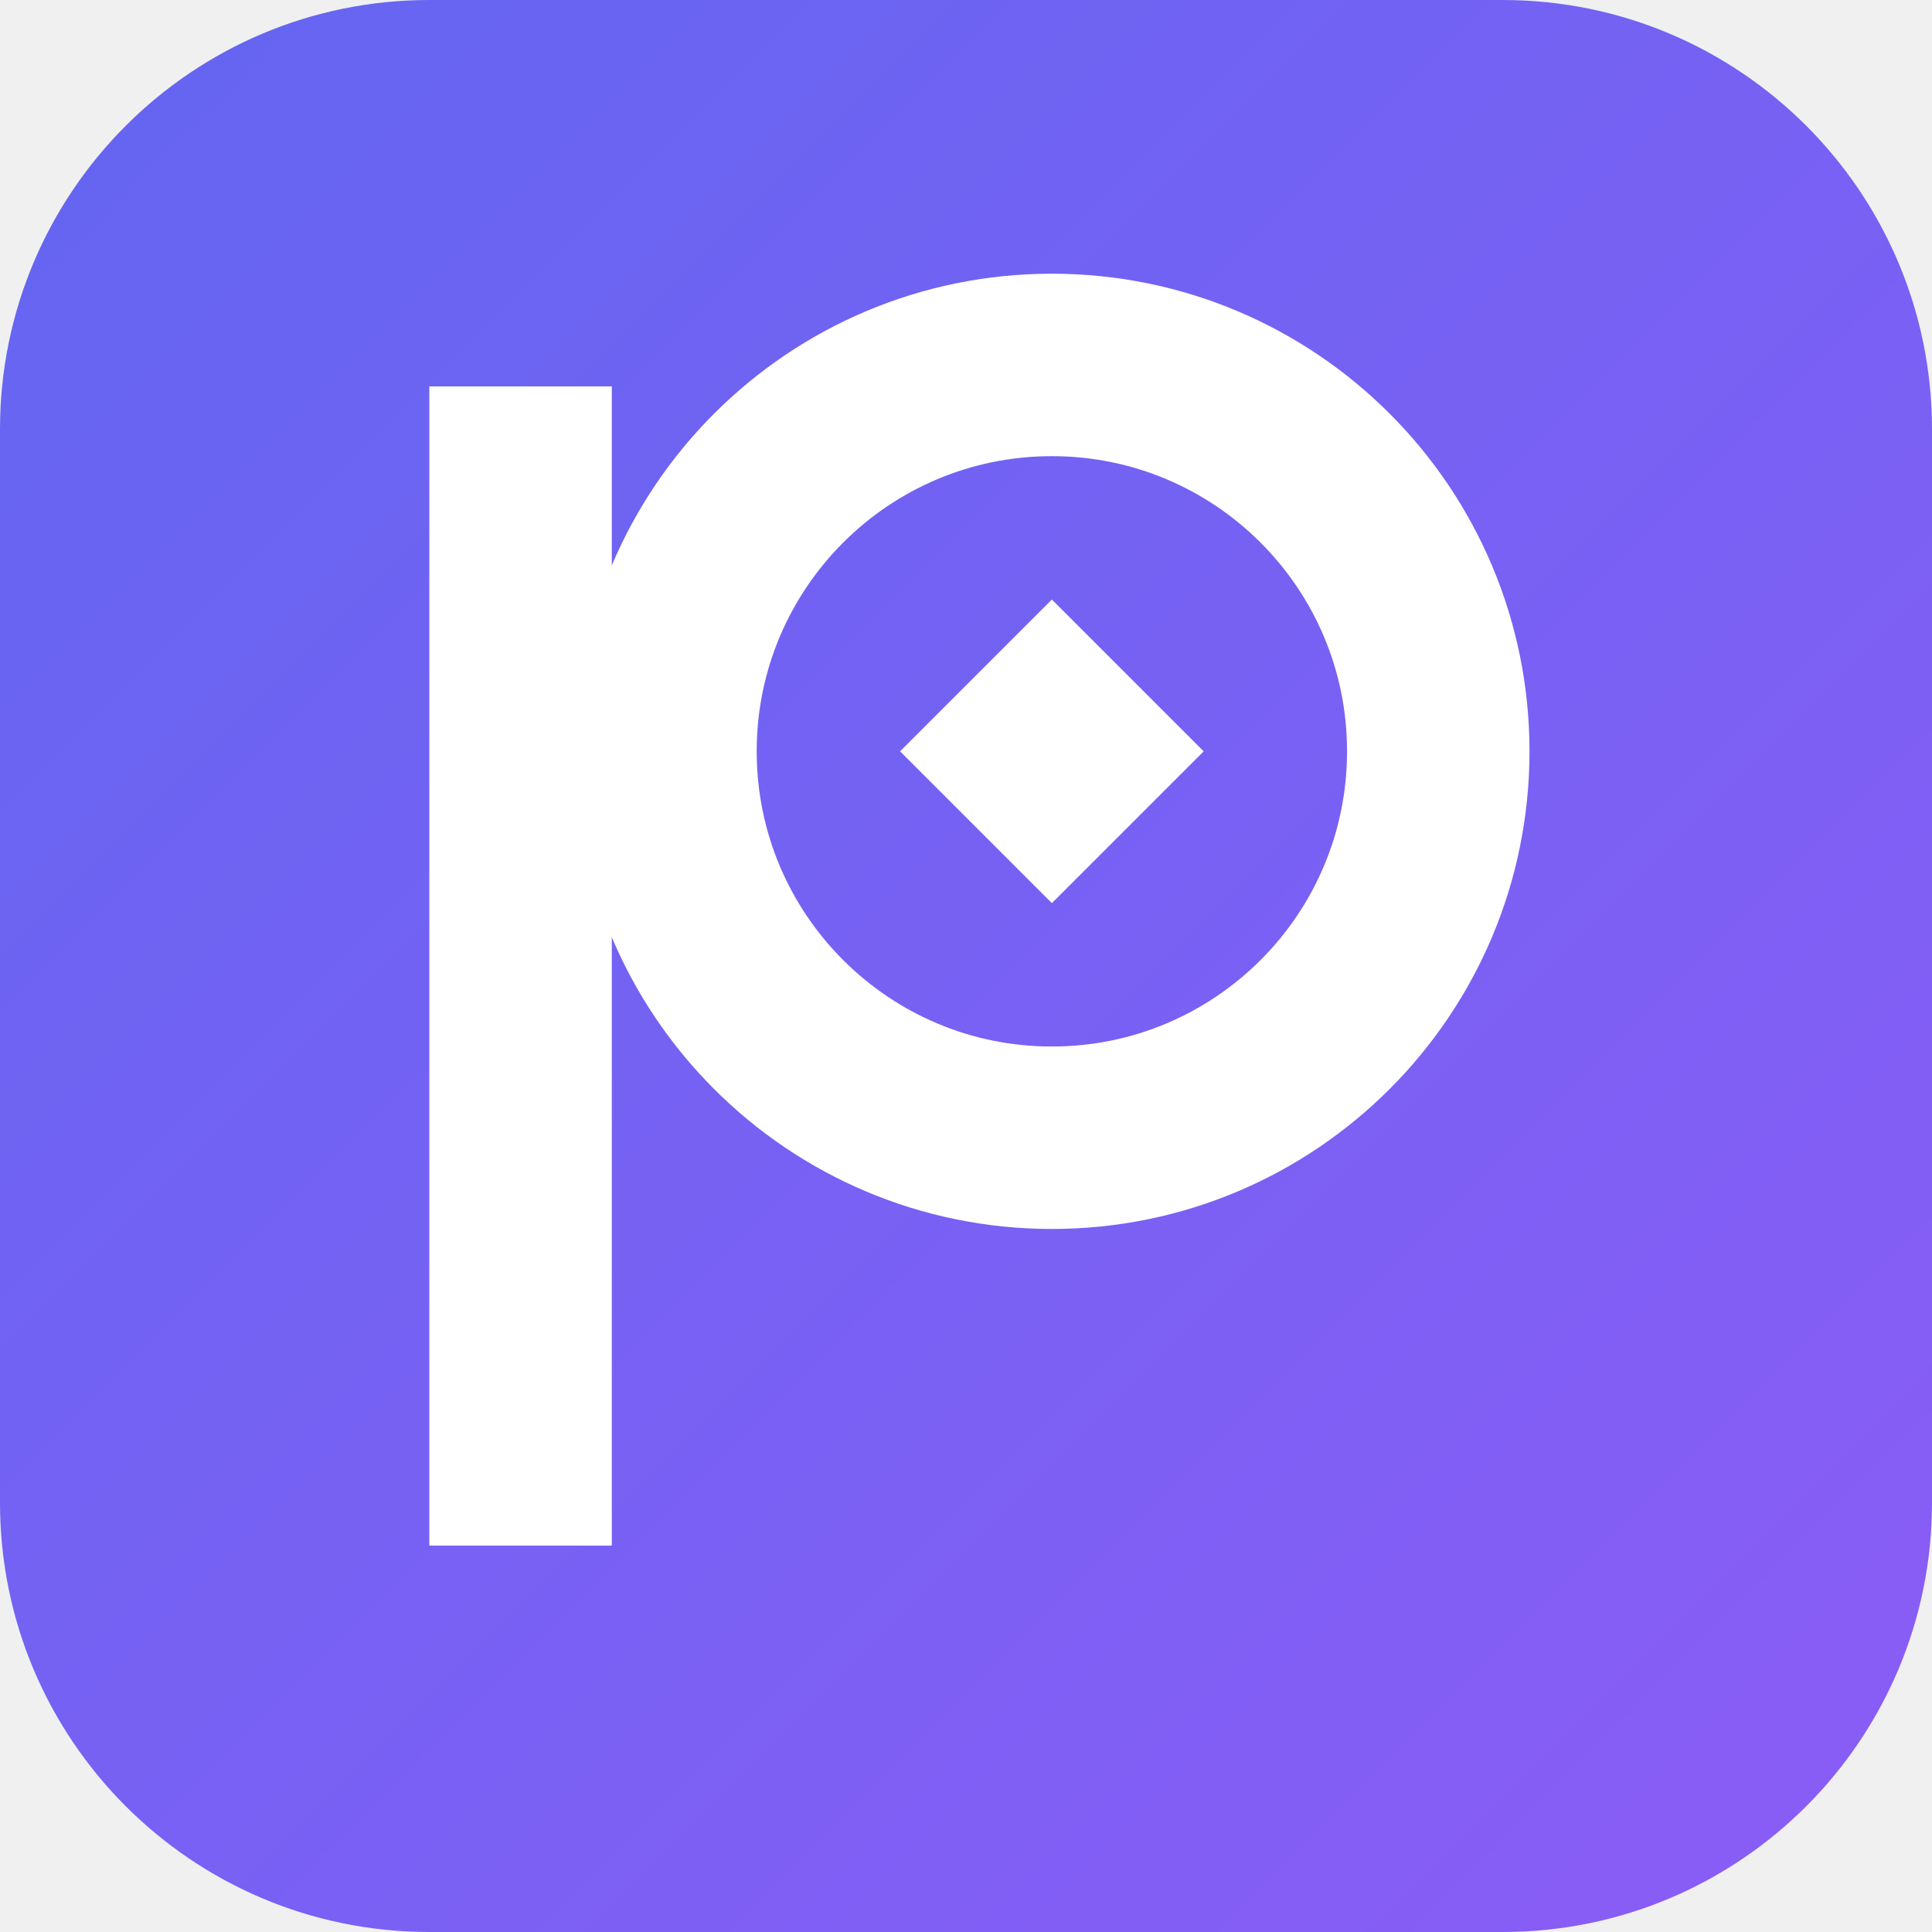
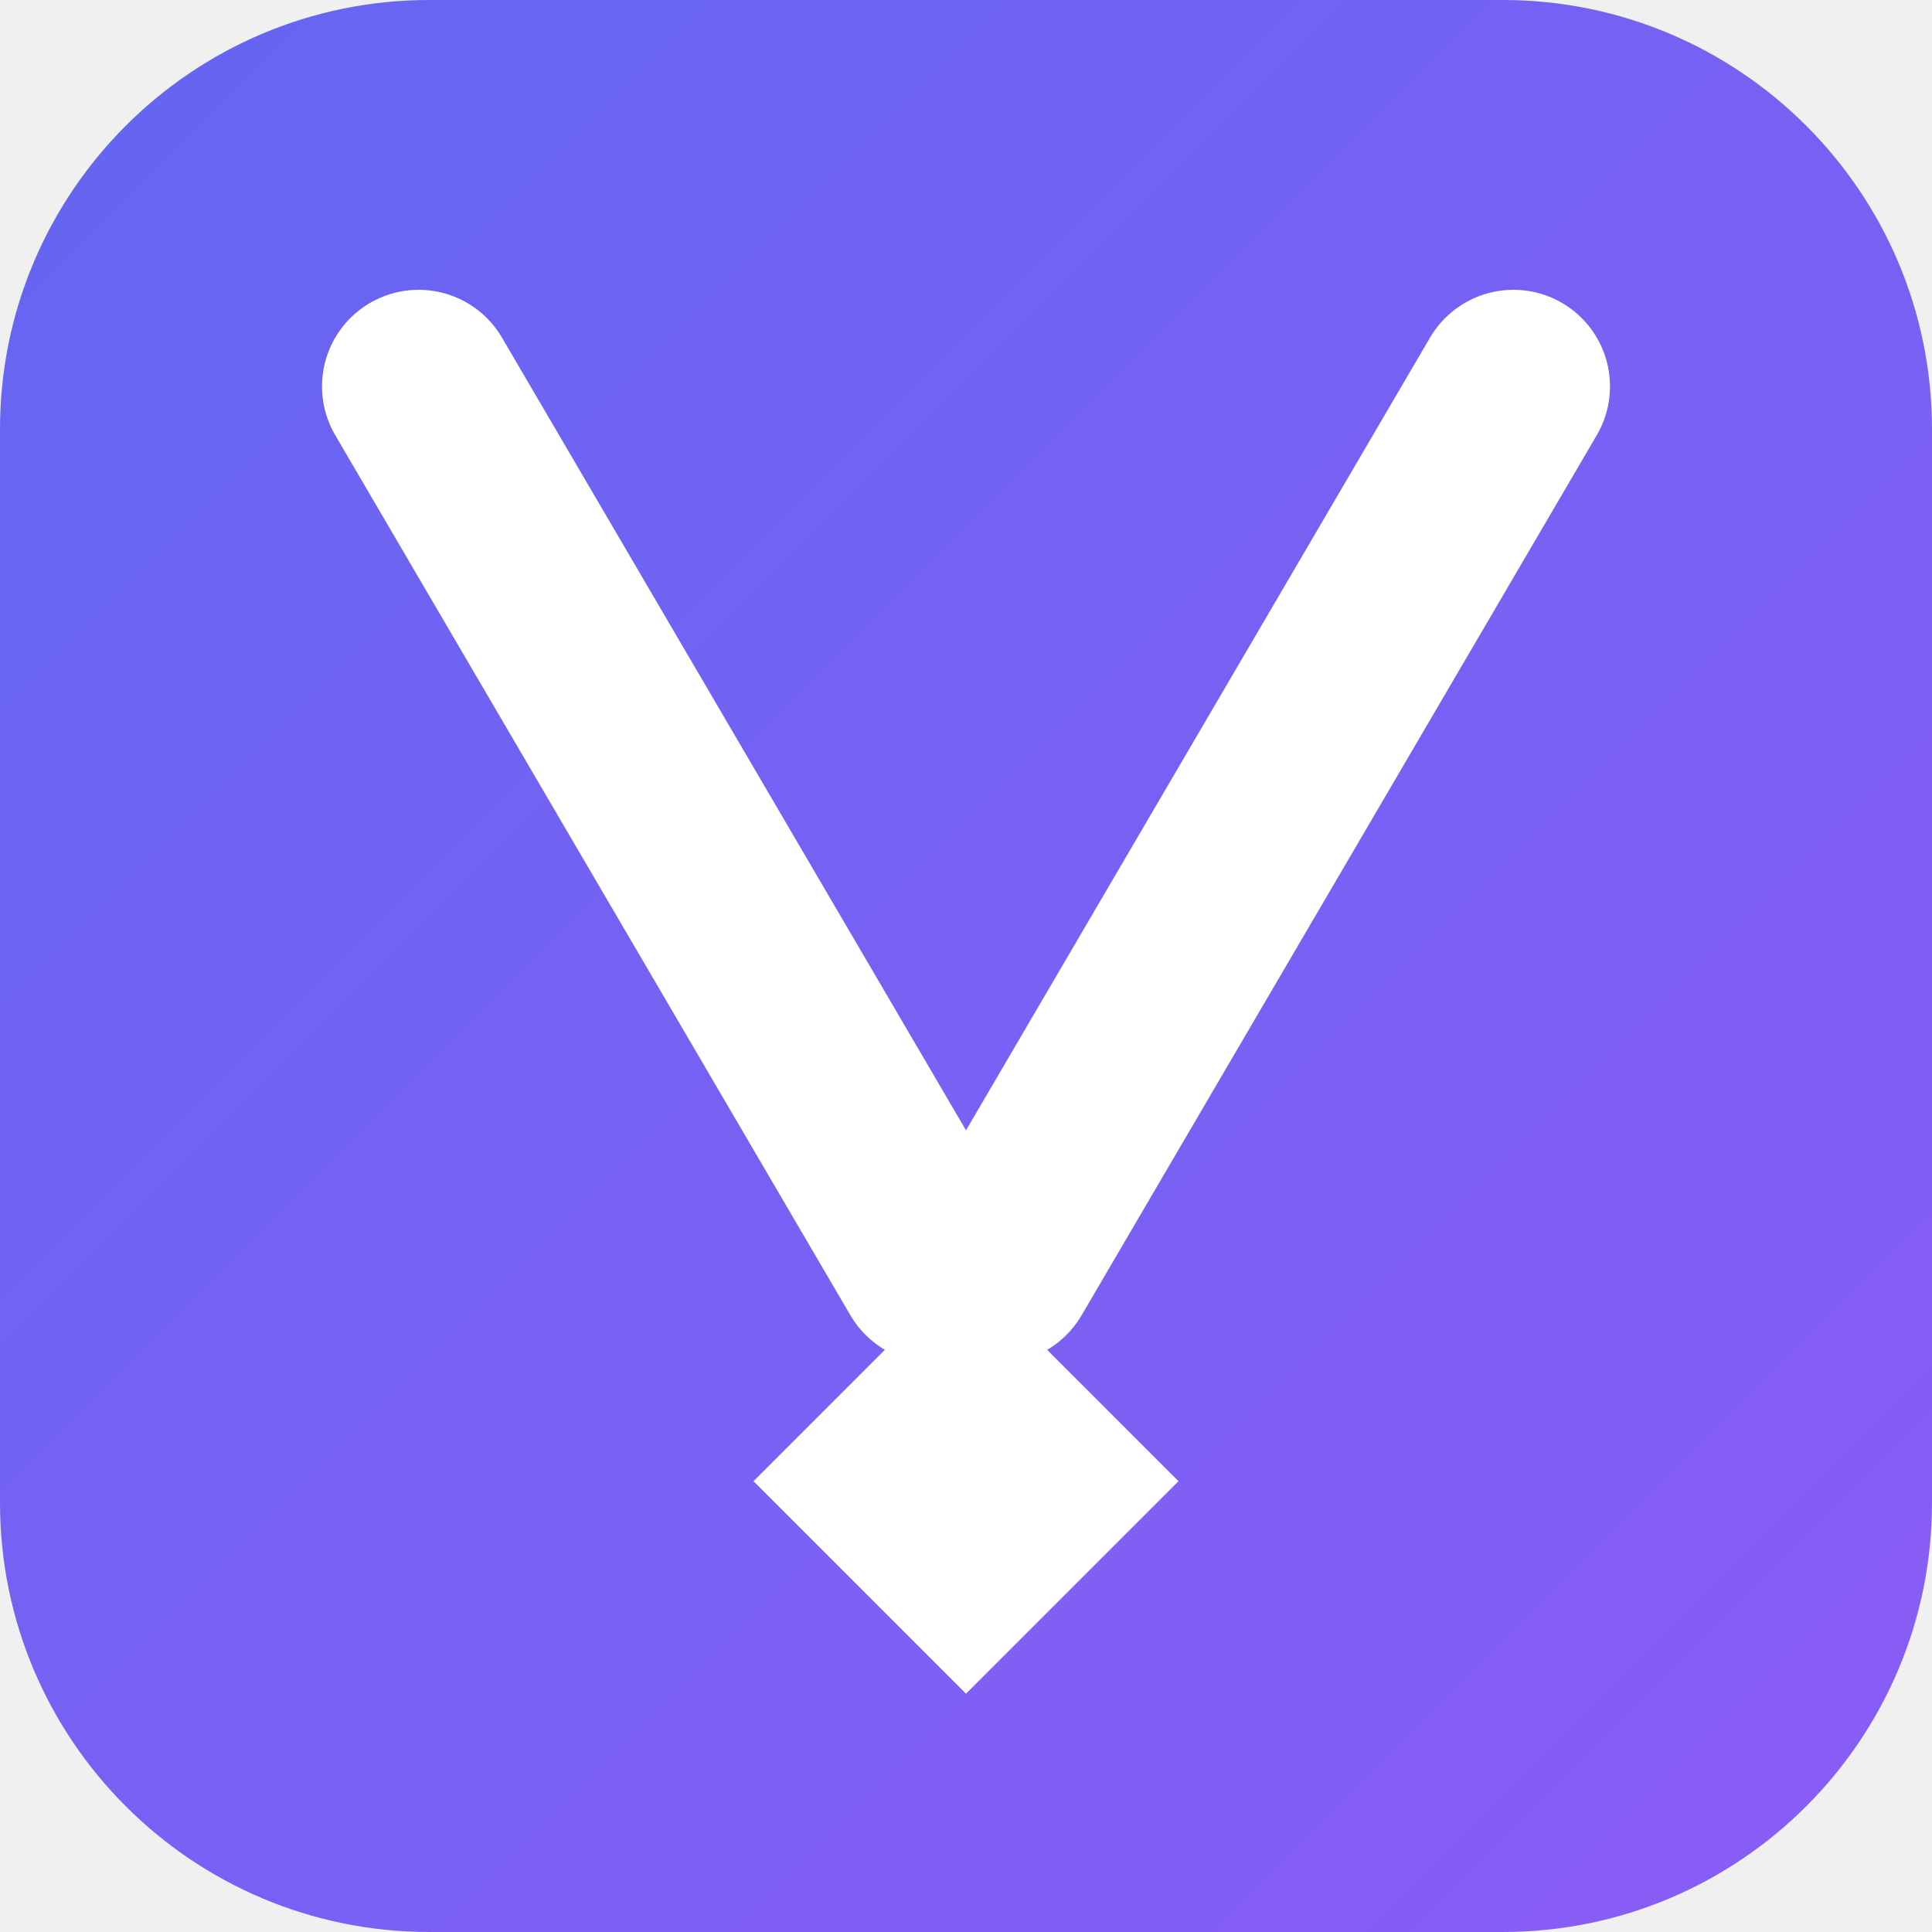
<svg xmlns="http://www.w3.org/2000/svg" viewBox="0 0 180 180">
  <defs>
    <linearGradient id="g" x1="0%" y1="0%" x2="100%" y2="100%">
      <stop offset="0%" style="stop-color:#6366f1" />
      <stop offset="100%" style="stop-color:#8b5cf6" />
    </linearGradient>
  </defs>
  <rect width="180" height="180" rx="40" fill="url(#g)" />
-   <rect x="40" y="36" width="17" height="108" fill="white" />
-   <circle cx="98" cy="70" r="36" fill="none" stroke="white" stroke-width="17" />
-   <rect x="88" y="60" width="20" height="20" fill="white" transform="rotate(45 98 70)" />
+   <path d="M39 36 L 87 118" stroke="white" stroke-width="18" stroke-linecap="round" stroke-linejoin="round" fill="none" />
+   <path d="M141 36 L 93 118" stroke="white" stroke-width="18" stroke-linecap="round" stroke-linejoin="round" fill="none" />
+   <rect x="76" y="124" width="28" height="28" fill="white" transform="rotate(45 90 138)" />
</svg>
